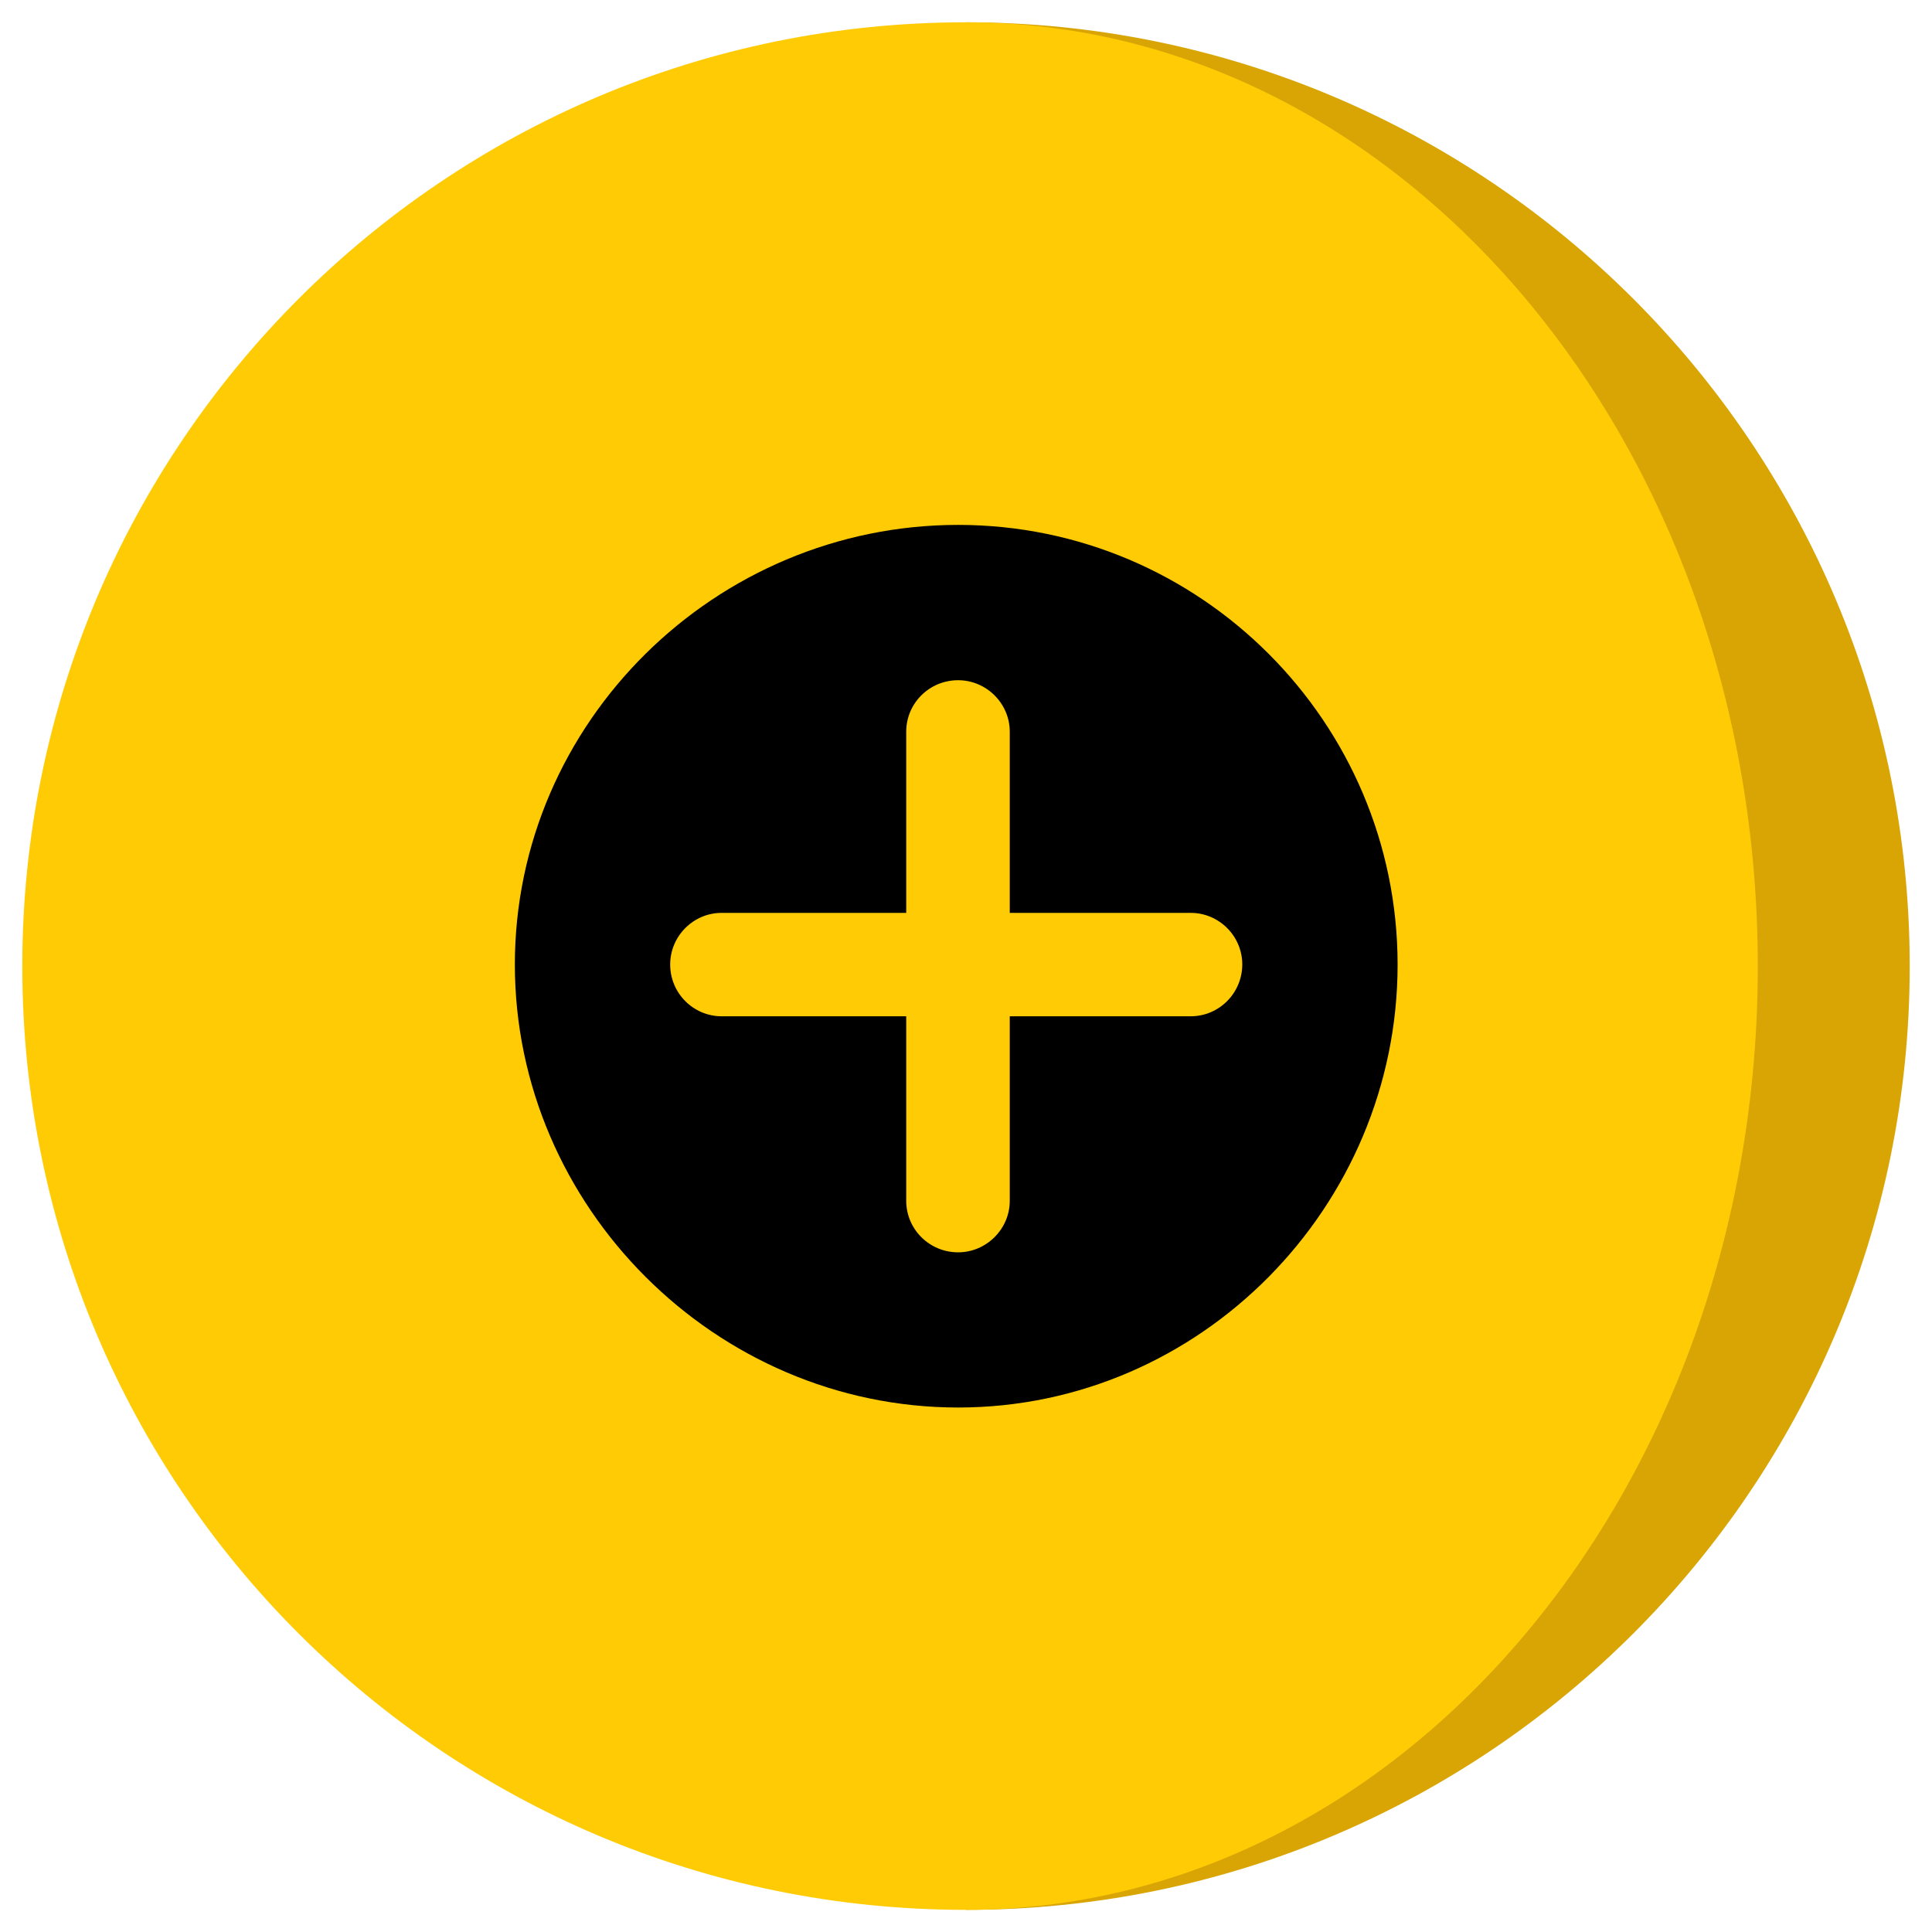
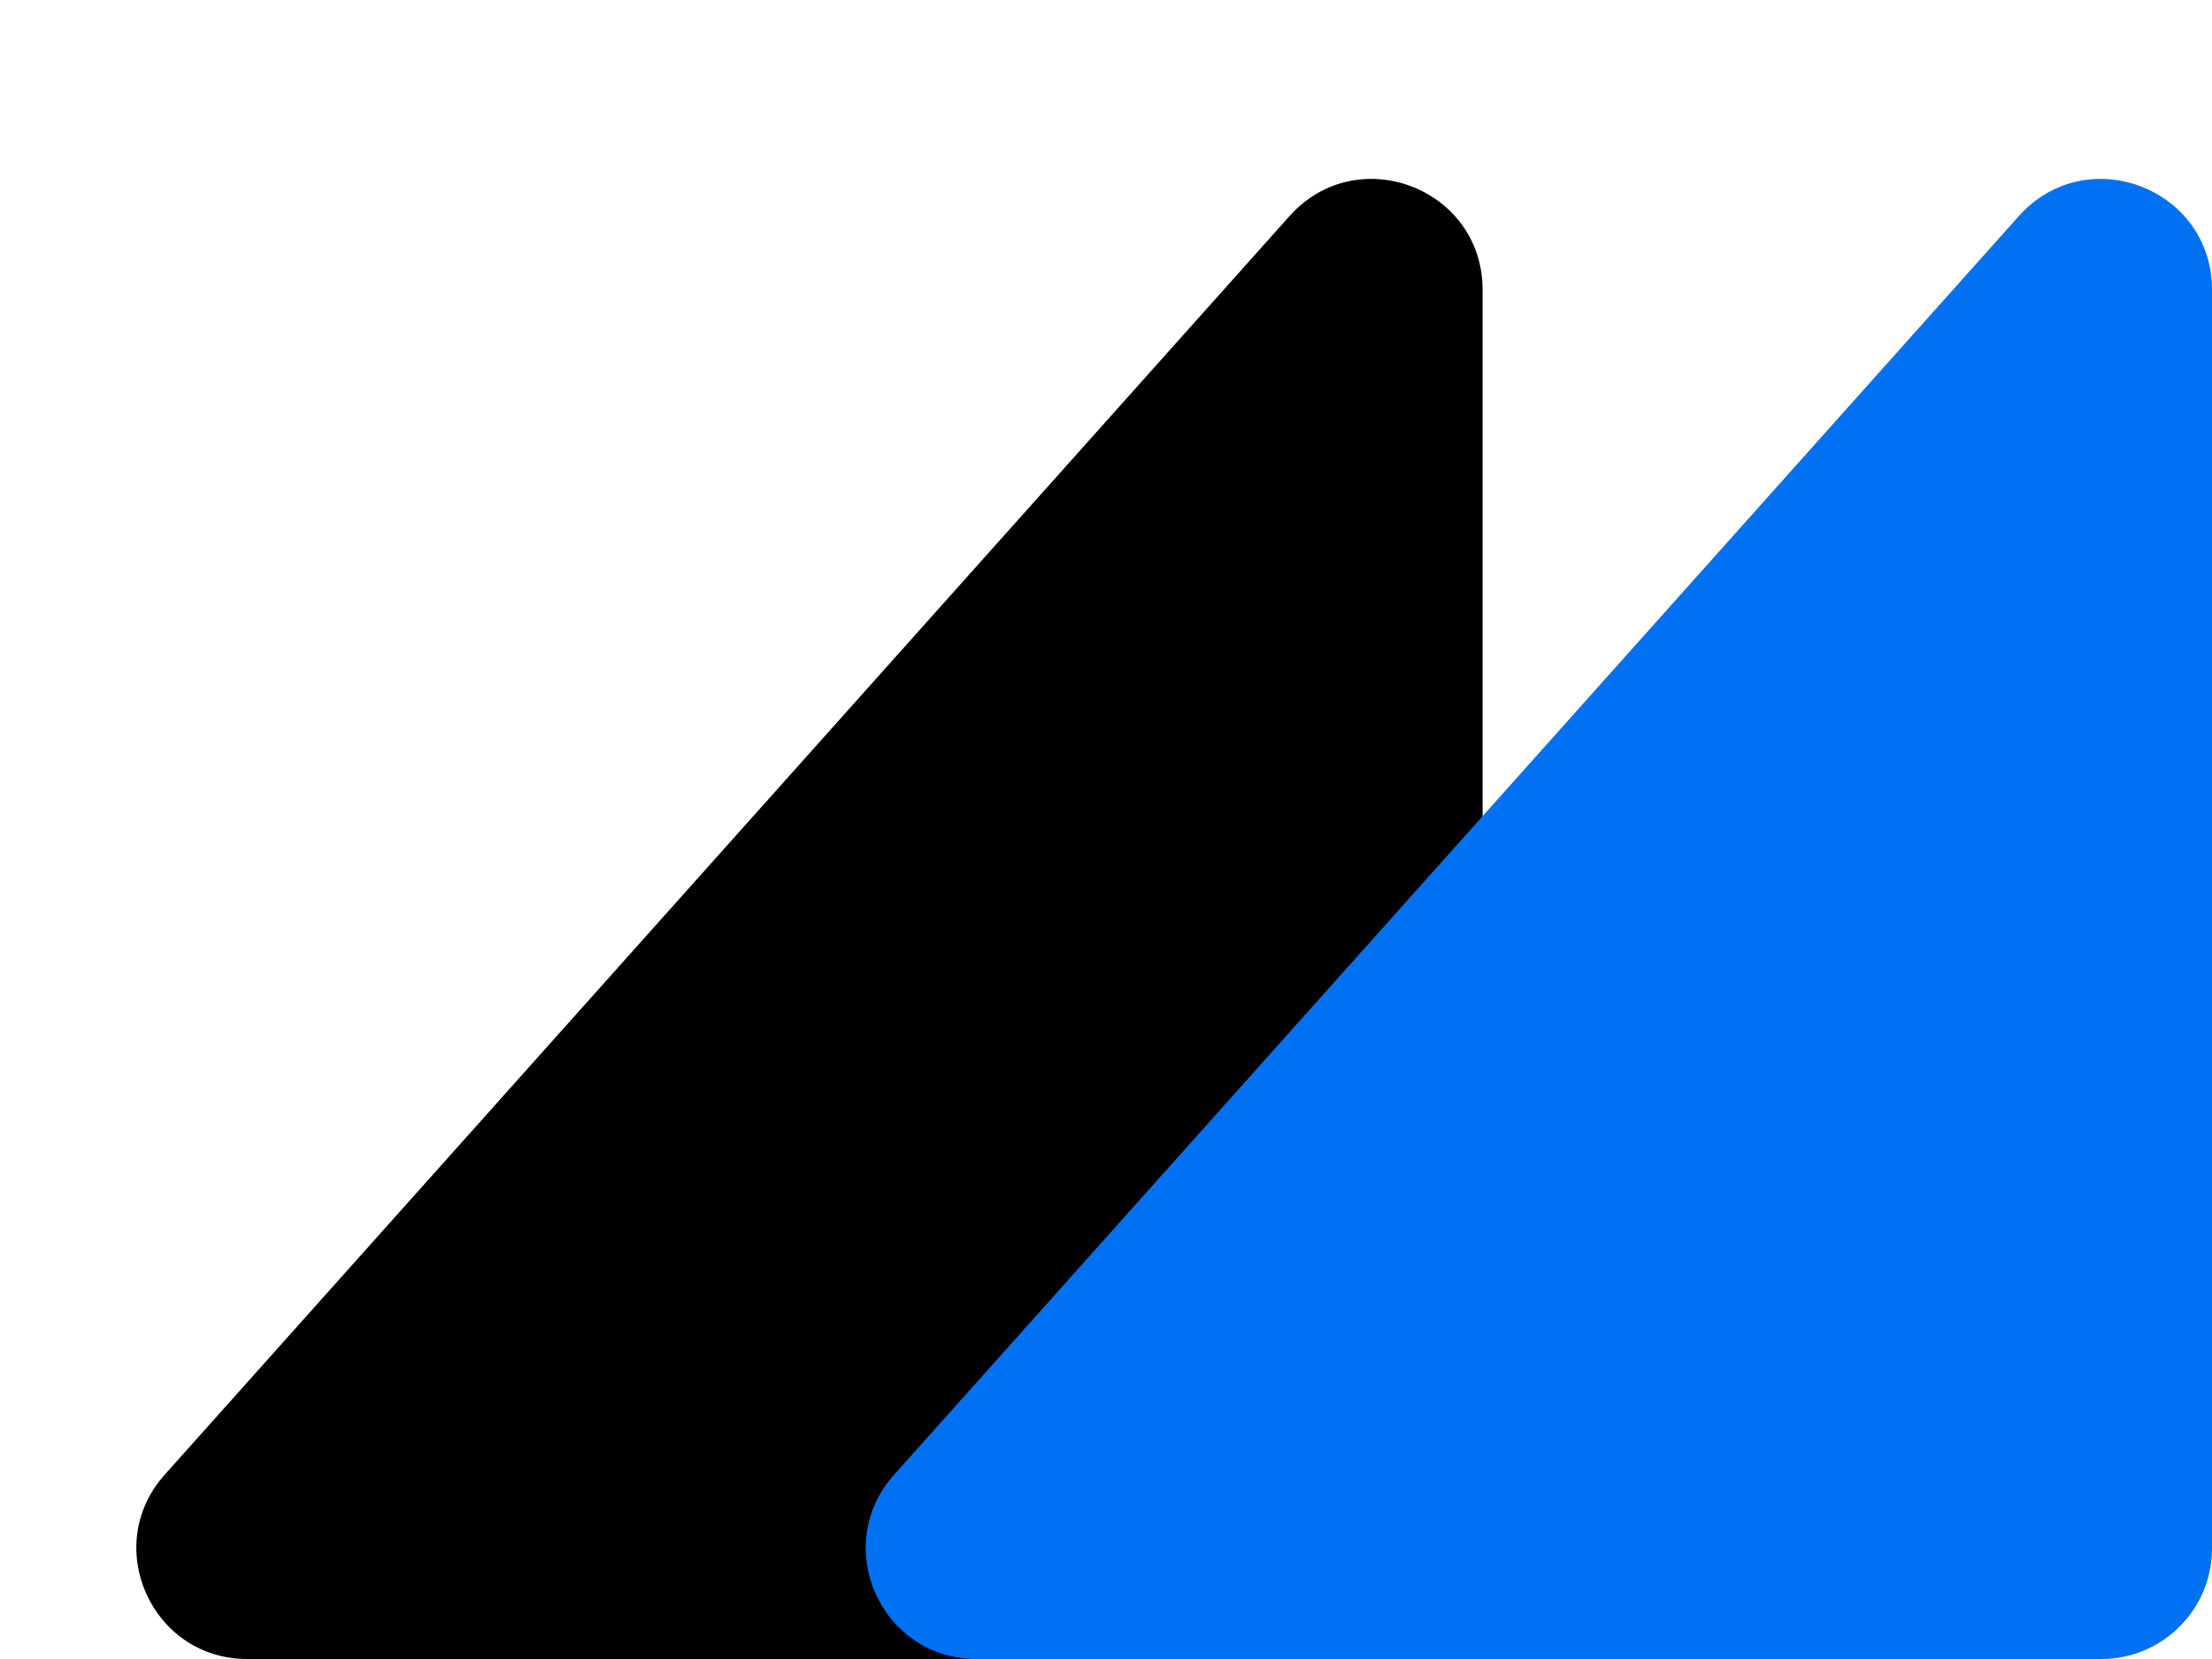
- <svg xmlns="http://www.w3.org/2000/svg" version="1.1" id="Layer_1" x="0px" y="0px" width="20px" height="20px" viewBox="0 0 20 20" enable-background="new 0 0 20 20" xml:space="preserve">
-   <g transform="matrix(1.35 0 0 1.35 0 0)">
-     <path fill="#D8A505" d="M7.406,0.171v14.474c3.998,0,7.238-3.239,7.238-7.235C14.644,3.412,11.404,0.171,7.406,0.171z" />
-     <path fill="#FFCB05" d="M13.479,7.41c0-3.998-2.721-7.239-6.073-7.239c-3.997,0-7.235,3.241-7.235,7.239   c0,3.996,3.238,7.235,7.235,7.235C10.759,14.645,13.479,11.406,13.479,7.41z" />
-     <path d="M7.347,4.025c-1.859,0-3.399,1.512-3.399,3.371c0,1.858,1.54,3.397,3.399,3.397c1.858,0,3.37-1.539,3.37-3.397   C10.716,5.537,9.204,4.025,7.347,4.025z M9.13,7.793H7.743v1.415c0,0.217-0.18,0.395-0.396,0.395c-0.221,0-0.398-0.178-0.398-0.395   l0,0V7.793H5.534c-0.217,0-0.395-0.177-0.395-0.397c0-0.218,0.178-0.396,0.395-0.396l0,0h1.415V5.611   c0-0.218,0.177-0.395,0.398-0.395c0.217,0,0.396,0.178,0.396,0.395l0,0v1.389H9.13c0.218,0,0.396,0.178,0.396,0.396   C9.525,7.616,9.348,7.793,9.13,7.793z" />
-   </g>
+ <svg xmlns="http://www.w3.org/2000/svg" width="20" height="15" viewBox="0 0 20 15" fill="none">
+   <path d="M11.66 1.953C12.272 1.269 13.405 1.701 13.405 2.62V14C13.405 14.552 12.958 15 12.405 15H2.235C1.371 15 0.913 13.978 1.489 13.334L11.66 1.953Z" fill="black" />
+   <path d="M18.254 1.953C18.866 1.269 20 1.701 20 2.62V14C20 14.552 19.552 15 19 15H8.829C7.965 15 7.508 13.978 8.084 13.334L18.254 1.953Z" fill="#0071F2" />
</svg>
